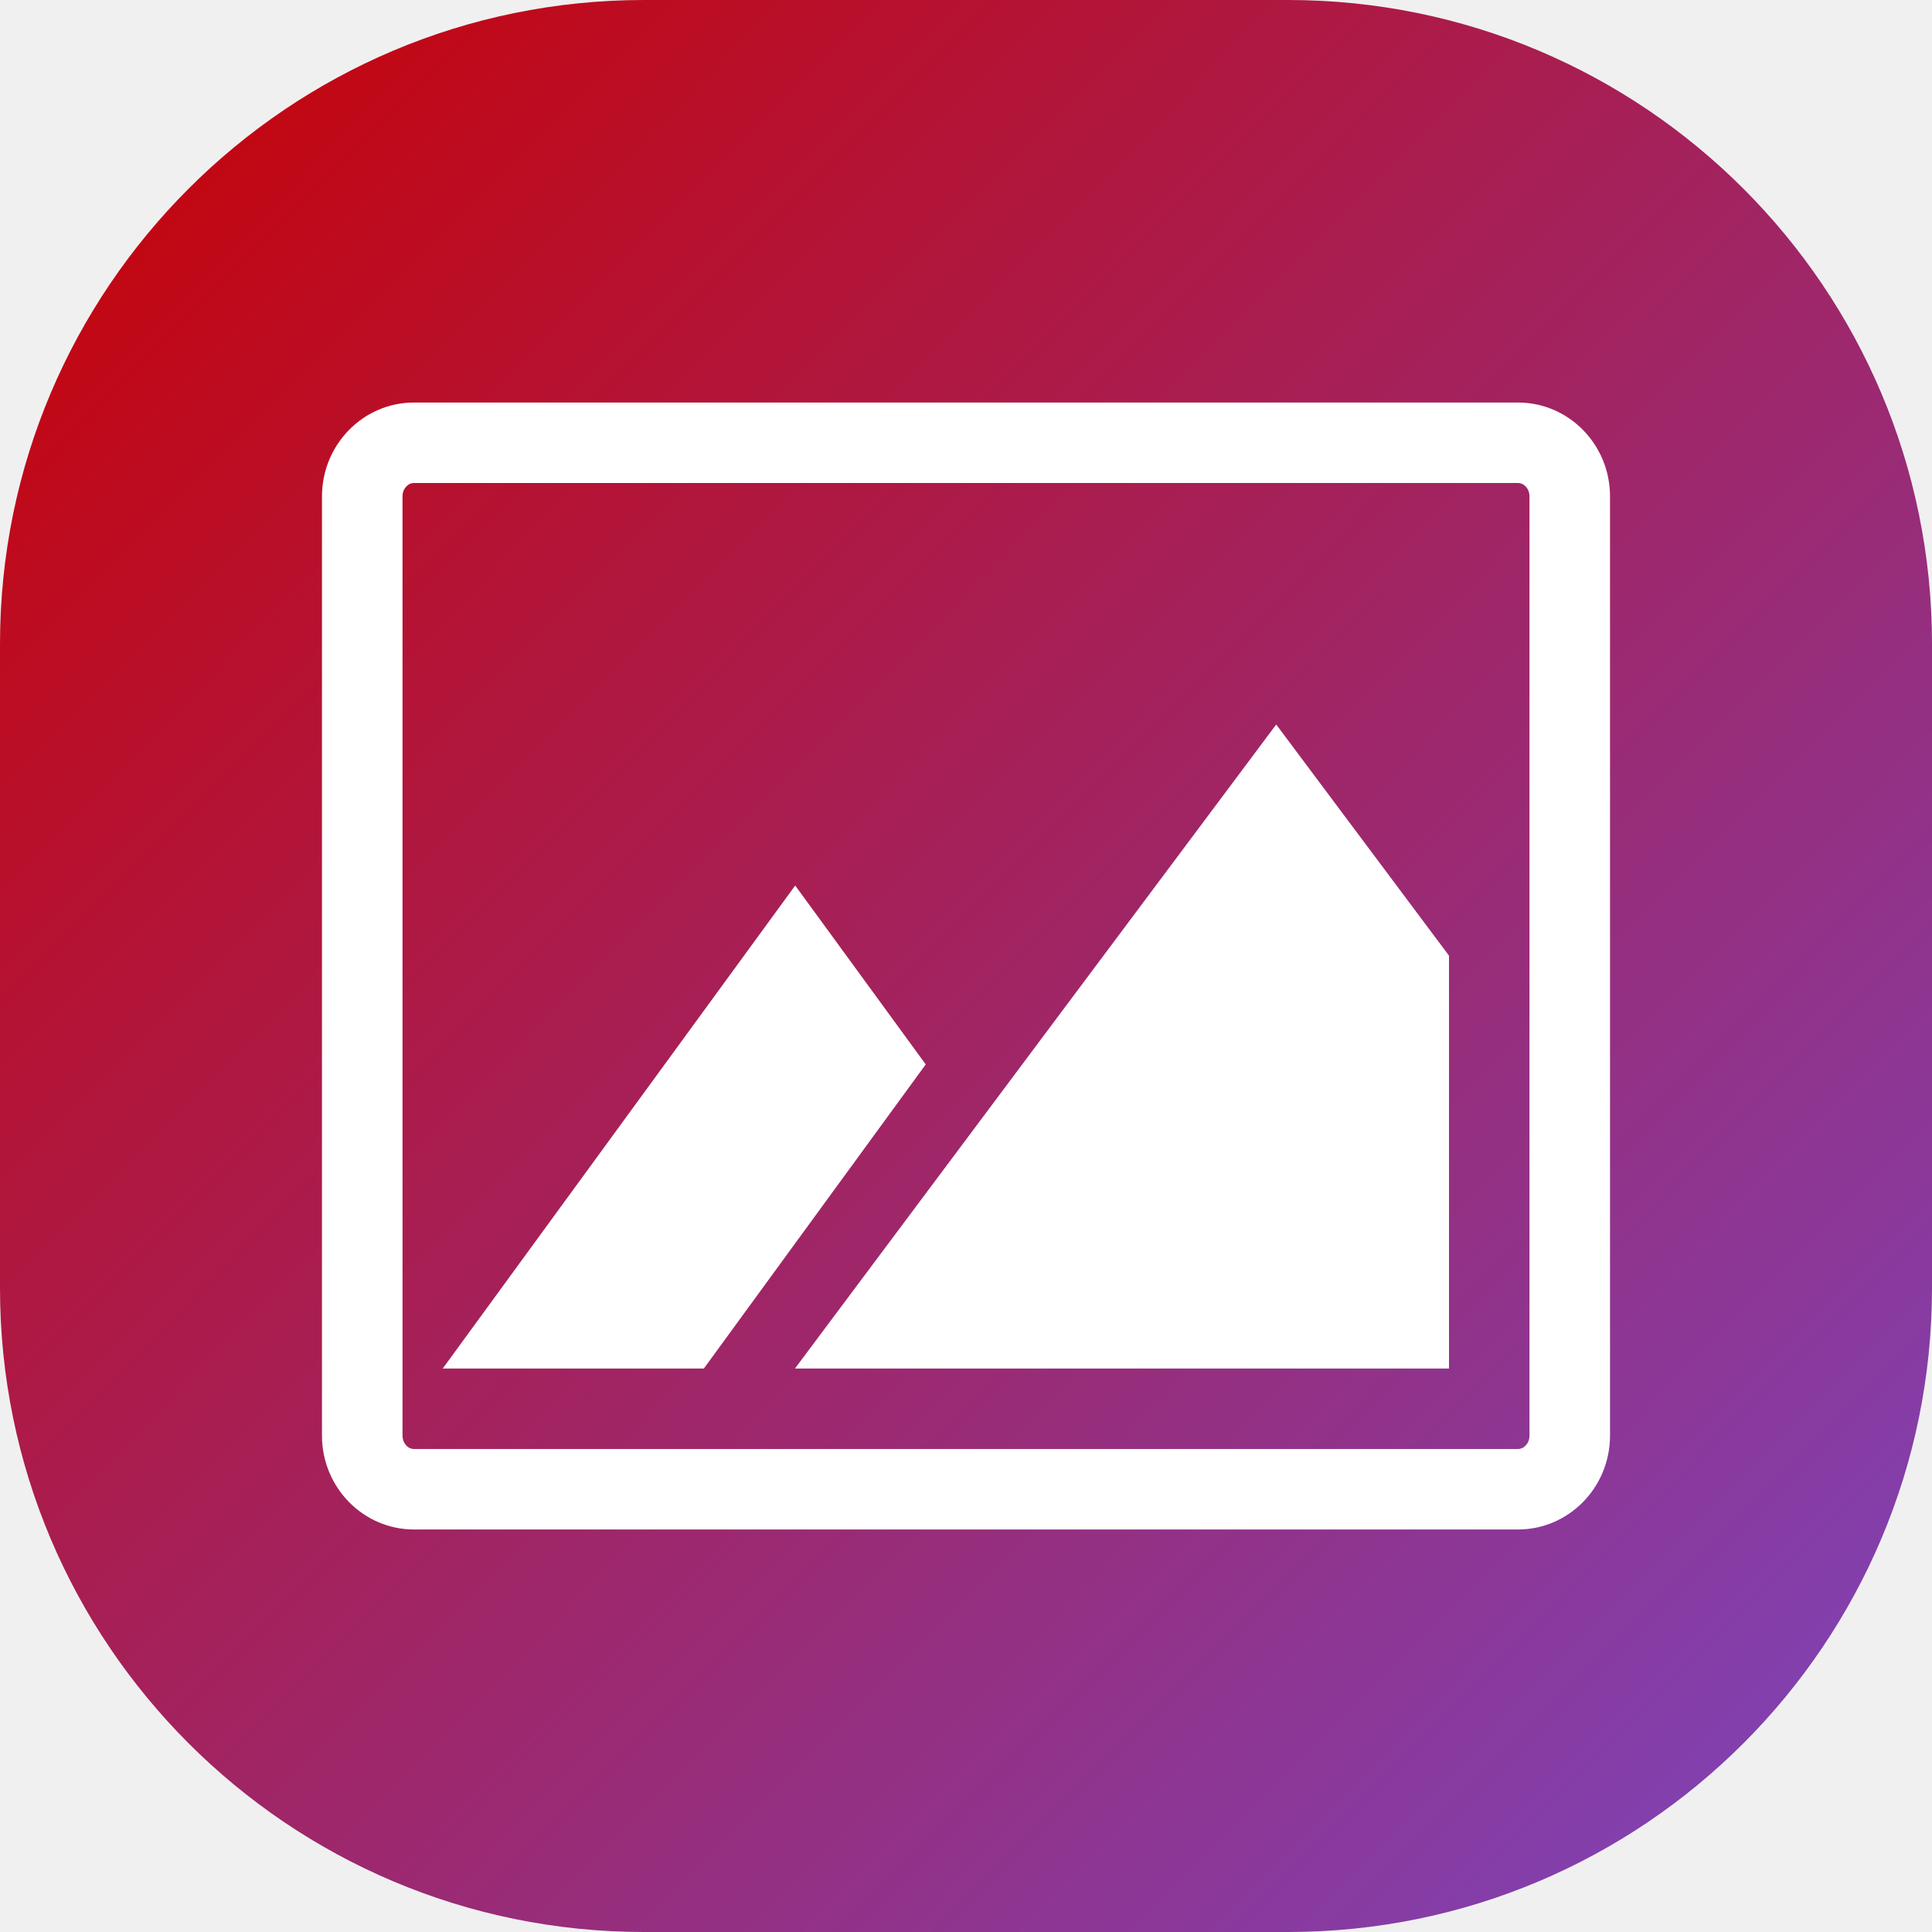
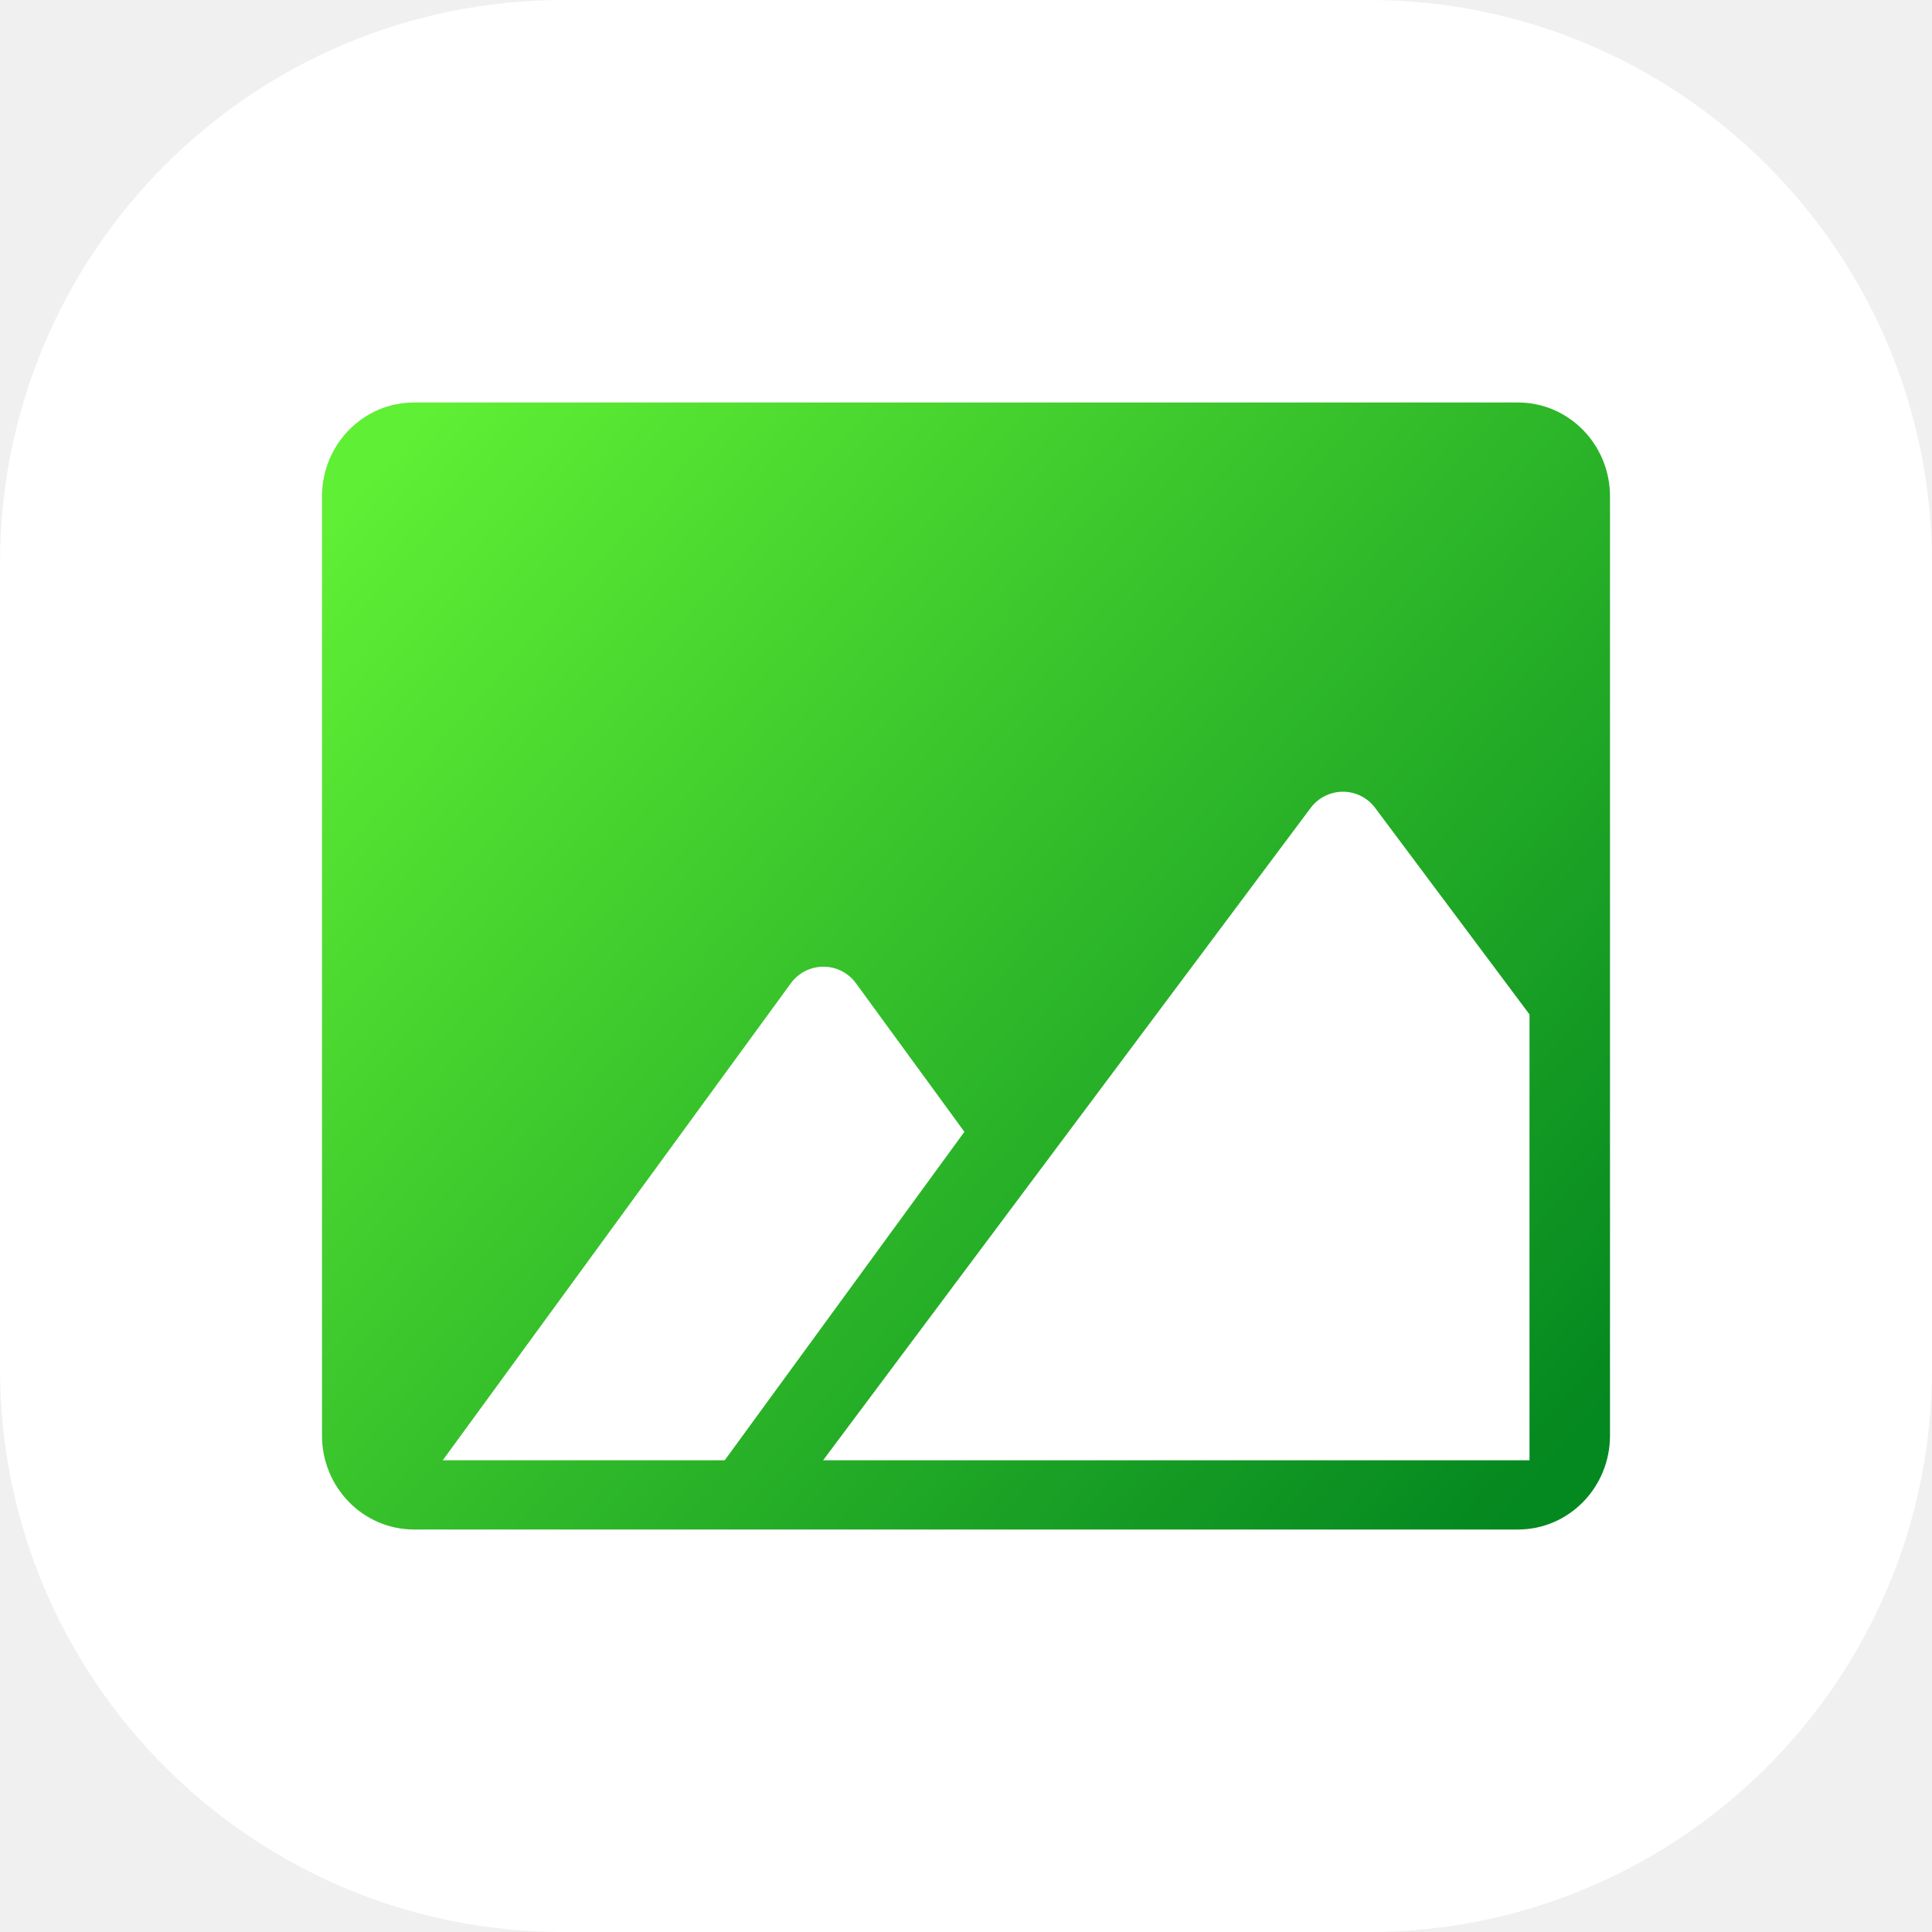
- <svg xmlns="http://www.w3.org/2000/svg" width="32" height="32" viewBox="0 0 32 32">
+ <svg xmlns="http://www.w3.org/2000/svg" width="32" height="32" viewBox="0 0 48 48">
  <defs>
-     <linearGradient id="d5jyue8msa" x1="0%" x2="101.44%" y1="0%" y2="100.446%">
-       <stop offset="0%" stop-color="#CA0000" />
-       <stop offset="99.954%" stop-color="#7A47C2" />
+     <linearGradient x1="0%" y1="11.719%" x2="100%" y2="88.281%" id="rgxr6zohha">
+       <stop stop-color="#5FEF34" offset="0%" />
+       <stop stop-color="#048820" offset="100%" />
    </linearGradient>
  </defs>
  <g fill="none" fill-rule="evenodd">
-     <path fill="url(#d5jyue8msa)" d="M10.667 0h10.666C27.224 0 32 4.776 32 10.667v10.666C32 27.224 27.224 32 21.333 32H10.667C4.776 32 0 27.224 0 21.333V10.667C0 4.776 4.776 0 10.667 0z" />
-     <path fill="#FFF" fill-rule="nonzero" d="M6.857 8c-.099 0-.19.093-.19.222v15.556c0 .129.091.222.19.222h18.286c.099 0 .19-.093.19-.222V8.222c0-.129-.091-.222-.19-.222H6.857zm0-1.333h18.286c.841 0 1.524.696 1.524 1.555v15.556c0 .859-.683 1.555-1.524 1.555H6.857c-.841 0-1.524-.696-1.524-1.555V8.222c0-.859.683-1.555 1.524-1.555z" />
-     <path fill="#FFF" d="M11.658 22.667H7.333l5.838-8 2.162 2.963-3.675 5.037zm-.991 1H7.333h3.334zM24 15.829L24 22.667 13.167 22.667 21.138 12z" />
+     <path d="M14 0h20c7.732 0 14 6.268 14 14v20c0 7.732-6.268 14-14 14H14C6.268 48 0 41.732 0 34V14C0 6.268 6.268 0 14 0z" fill="#FFF" />
+     <path d="M2.286 0h27.428C30.977 0 32 1.045 32 2.333v23.334C32 26.955 30.977 28 29.714 28H2.286C1.023 28 0 26.955 0 25.667V2.333C0 1.045 1.023 0 2.286 0z" transform="translate(8 10)" fill="url(#rgxr6zohha)" />
+     <path d="M21.047 24.209a1 1 0 0 1 .218.218l2.695 3.693-5.955 8.16H11l8.65-11.853a1 1 0 0 1 1.397-.218zm12.916-4.34a1 1 0 0 1 .202.203L38 25.203V36.28H20.45l12.113-16.208a1 1 0 0 1 1.4-.203z" fill="#FFF" />
  </g>
</svg>
